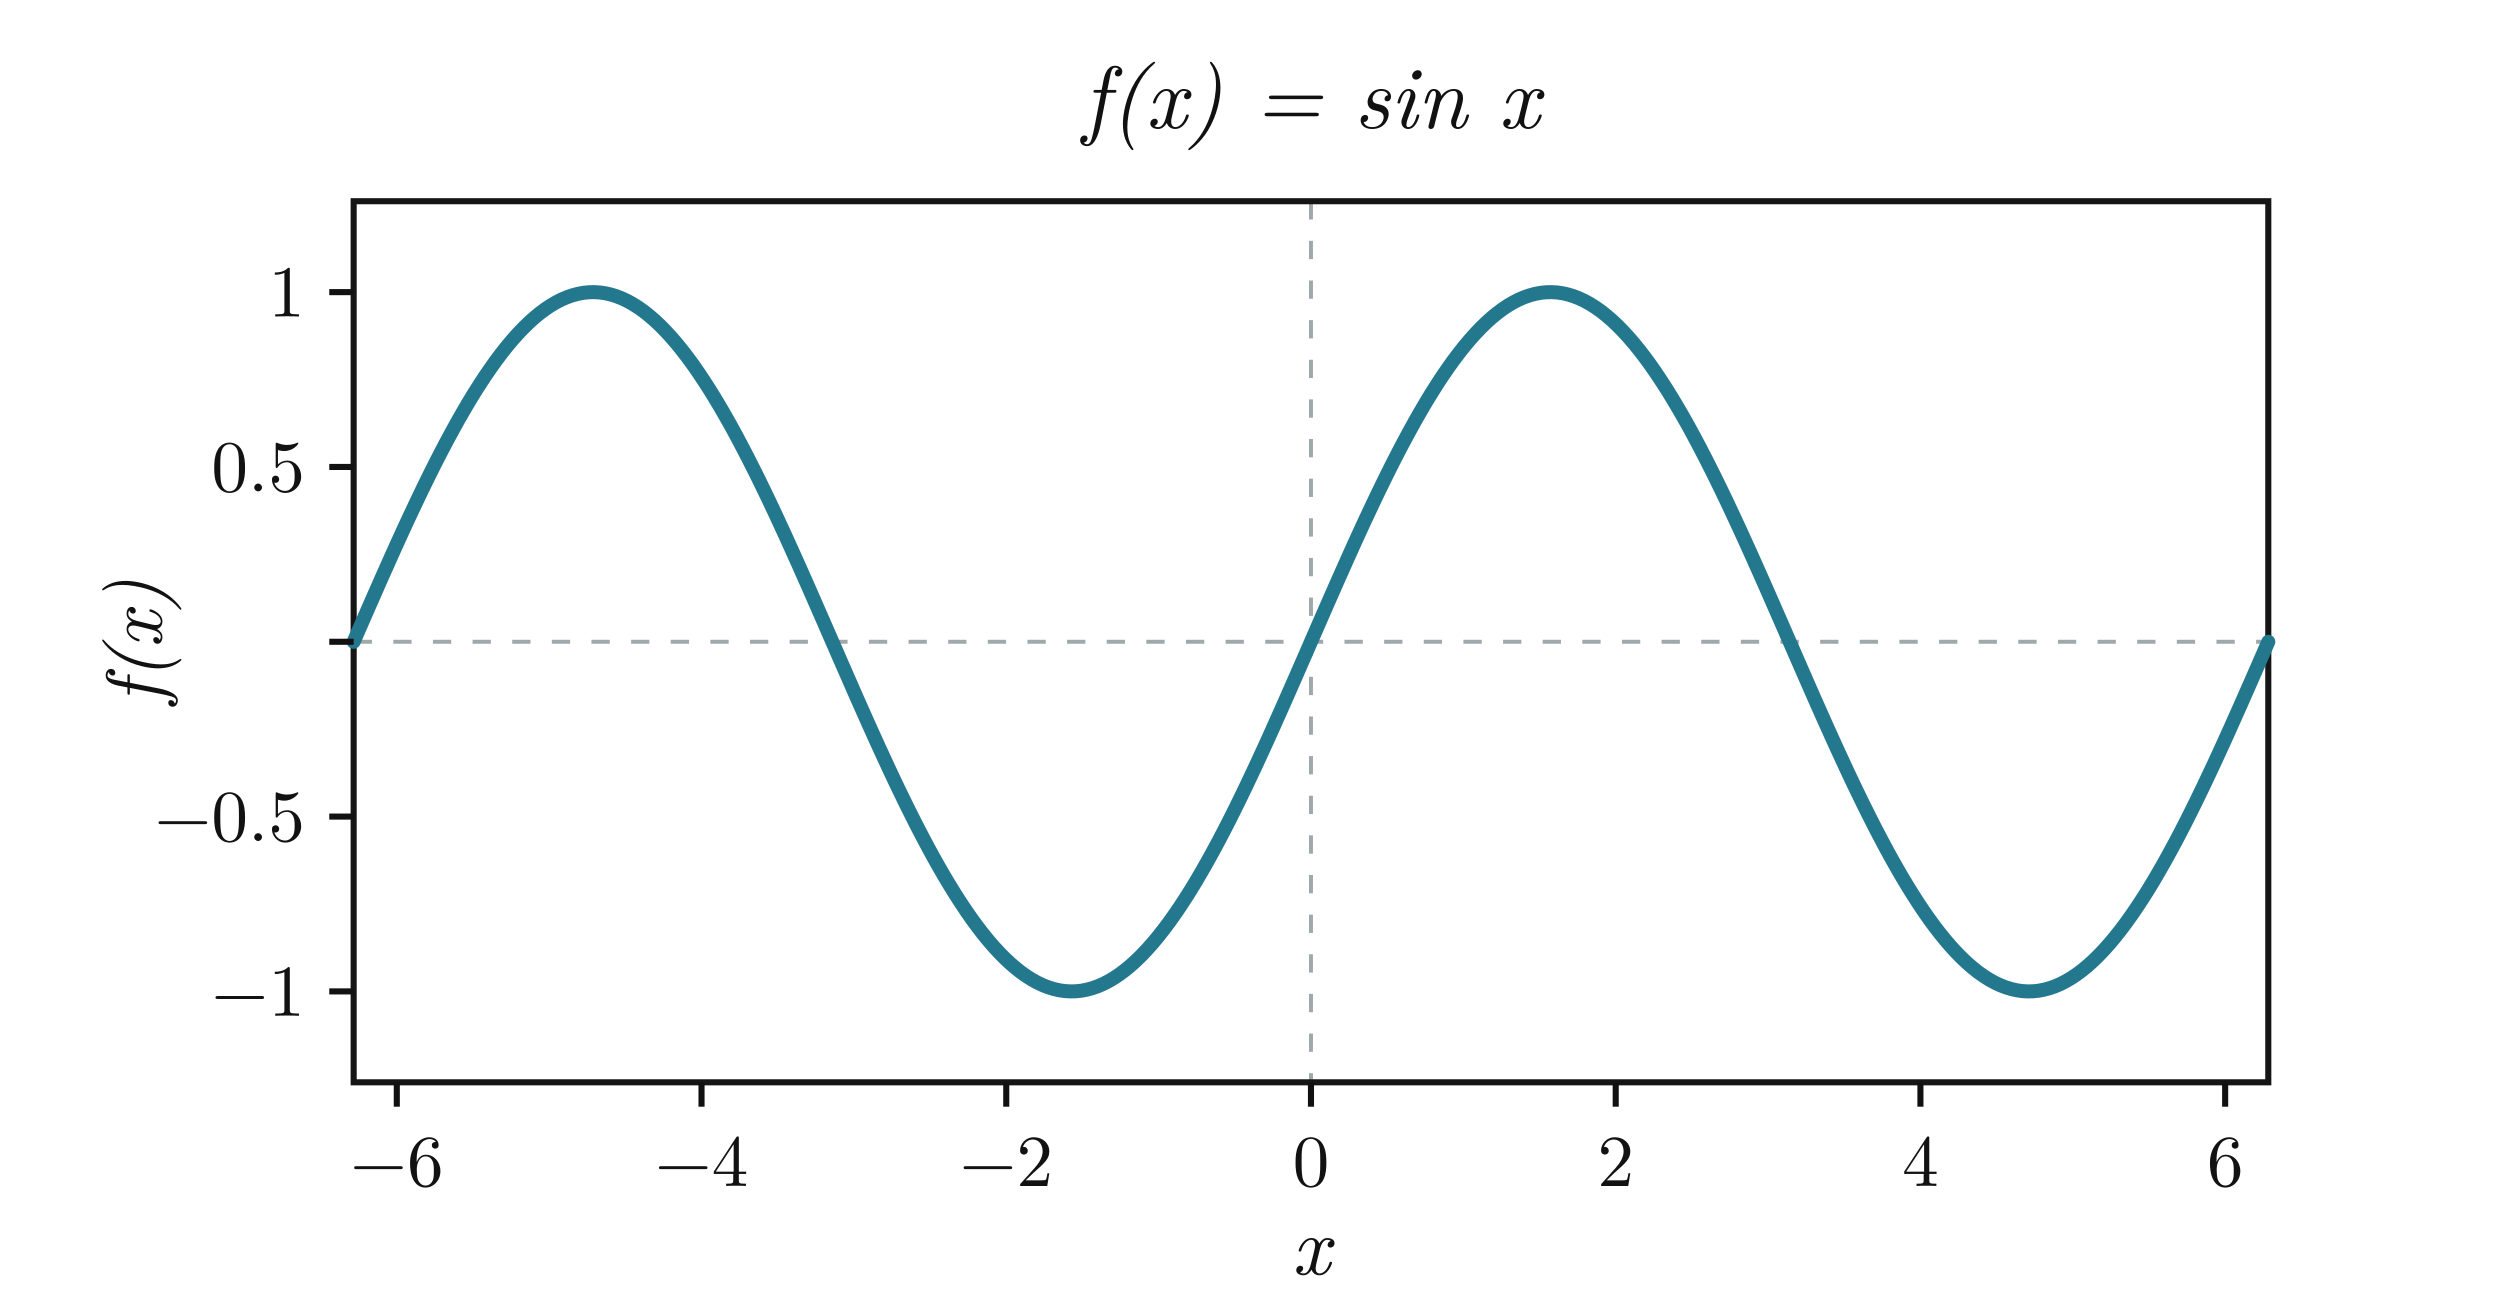
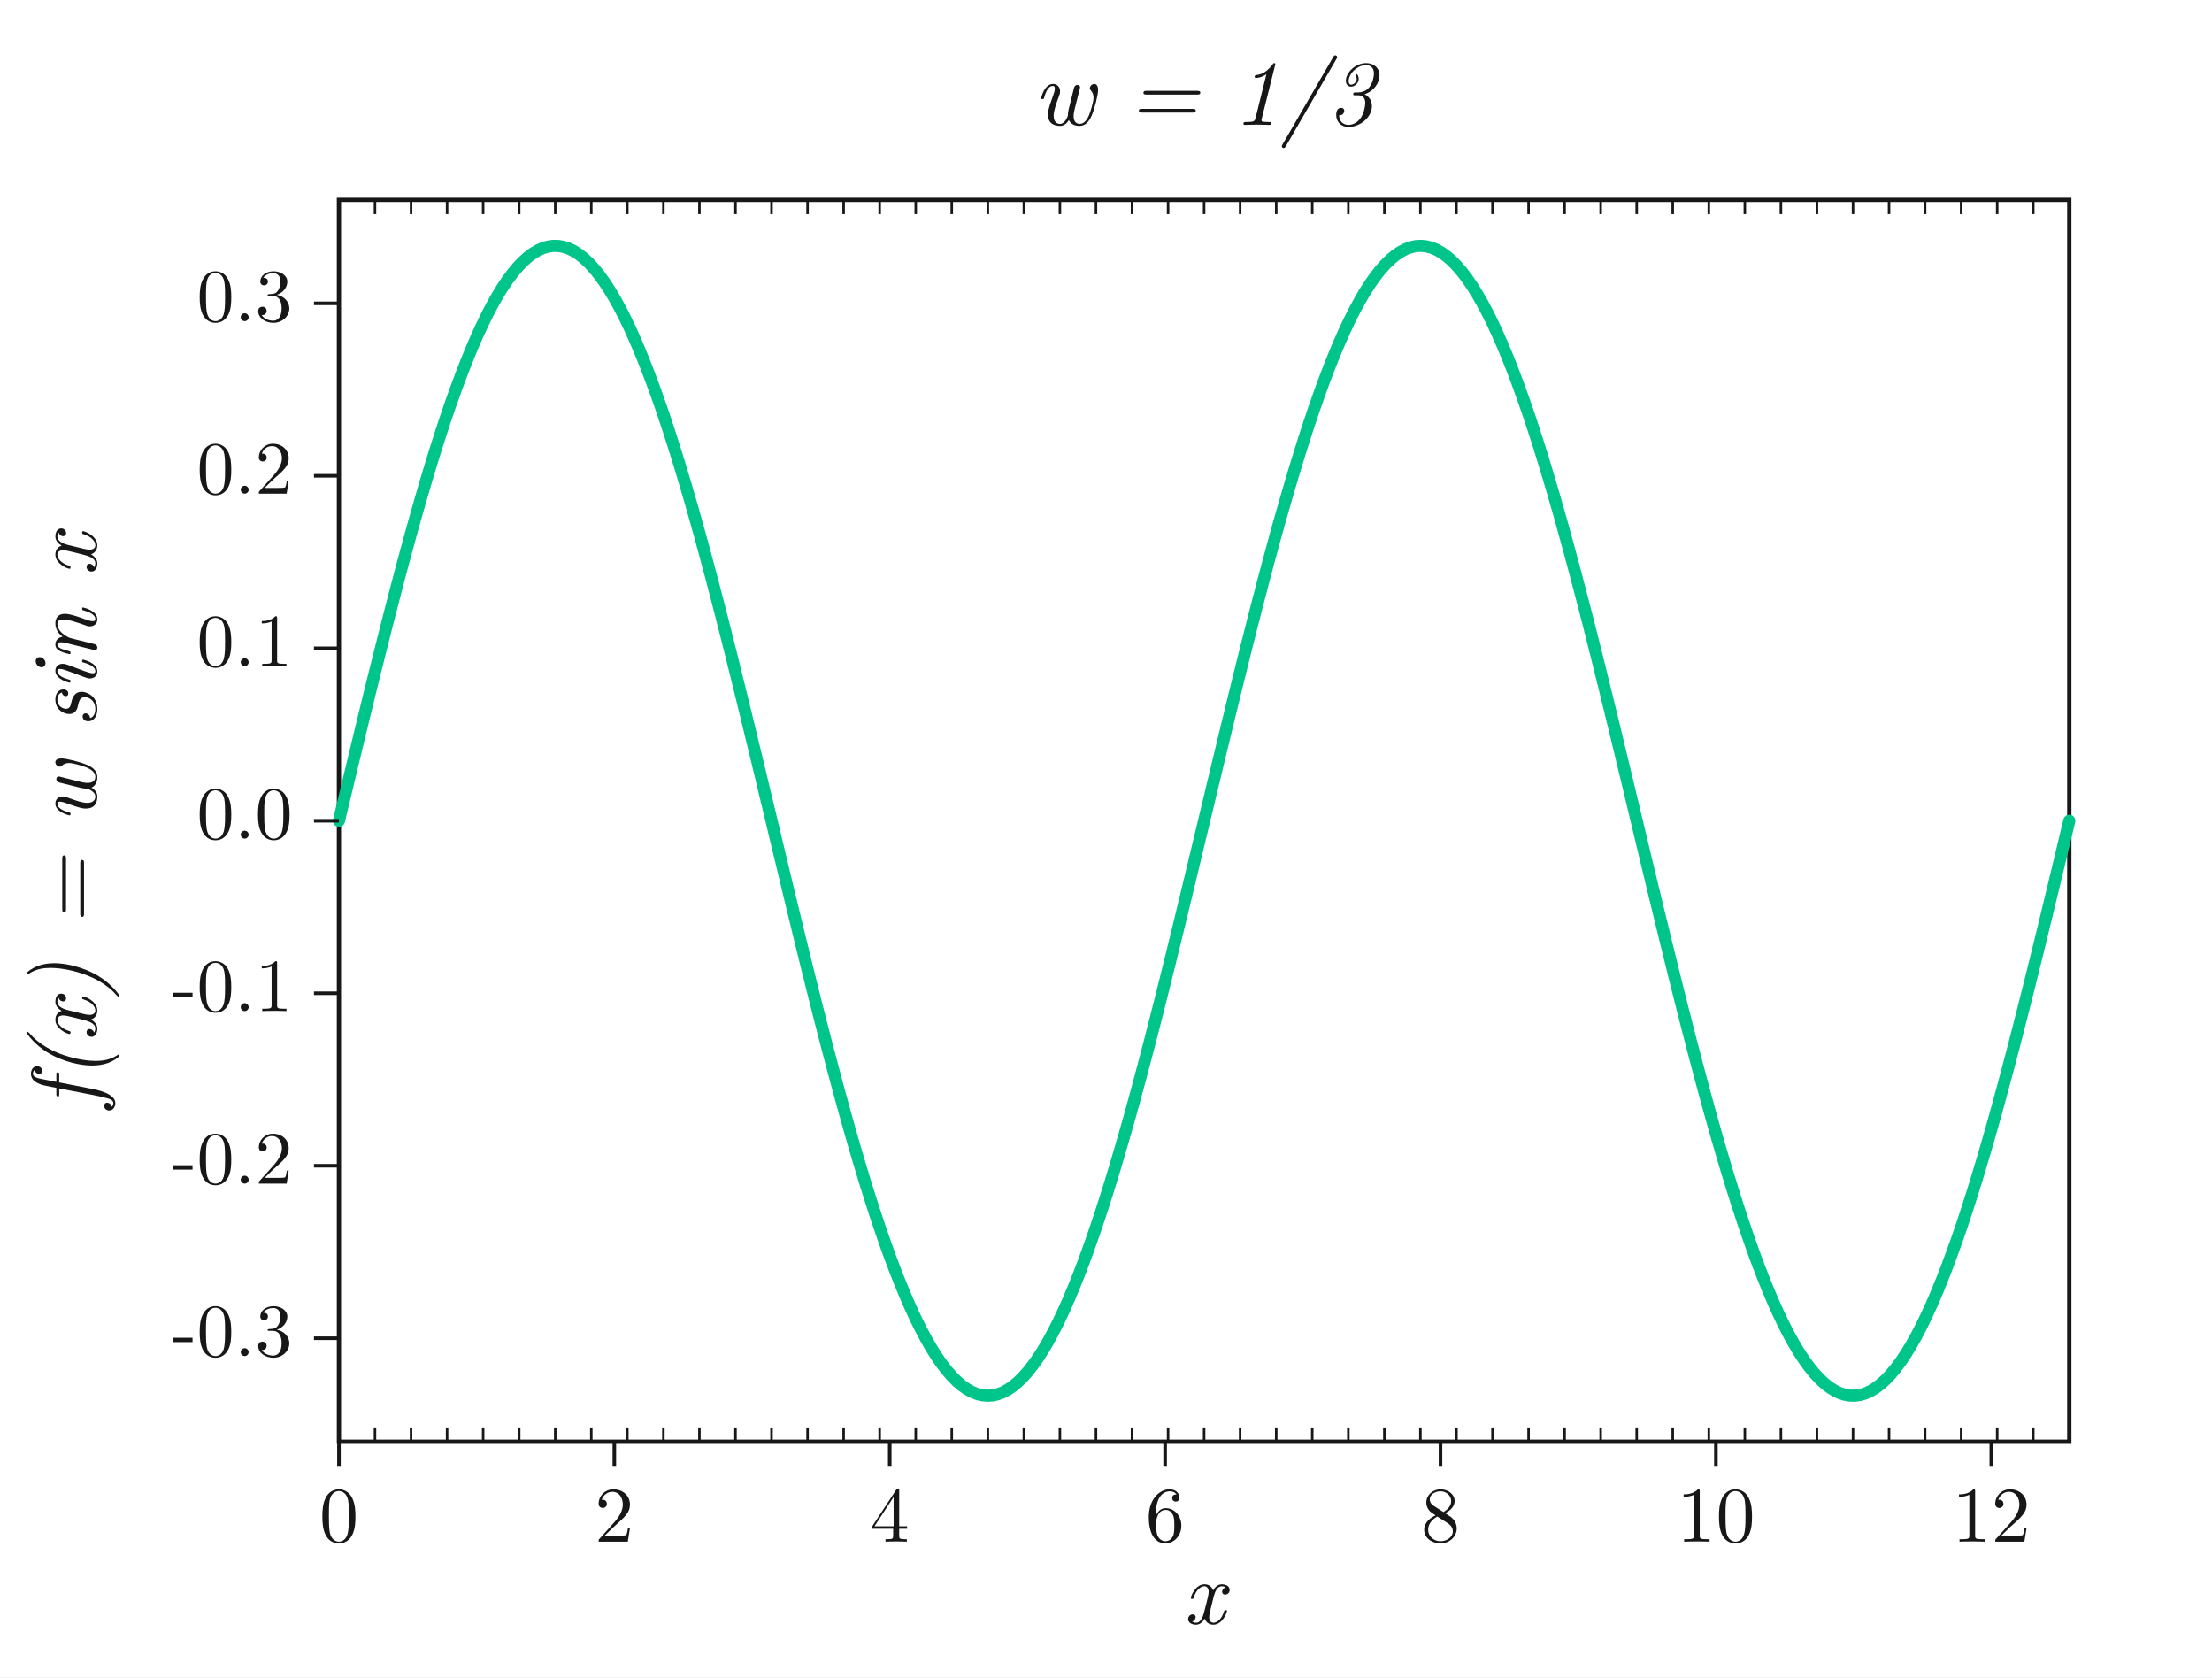
- <svg xmlns="http://www.w3.org/2000/svg" width="820" height="430" viewBox="0 0 820 430" role="img" aria-label="Illustrative sine plot with framed axes, reference grid lines, and LaTeX-style typography">
-   <rect width="820" height="430" fill="#fff" />
-   <text x="430" y="42" fill="#111" font-family="'Latin Modern Roman', 'Times New Roman', Georgia, serif" font-size="29" font-style="italic" text-anchor="middle">f(x) = sin x</text>
-   <path d="M430.00 66 V355 M116 210.50 H744" stroke="#9fa8aa" stroke-width="1.3" stroke-dasharray="6 7" fill="none" />
-   <rect x="116" y="66" width="628" height="289" fill="none" stroke="#151515" stroke-width="2" />
-   <path d="M116.00 210.50 L117.79 206.38 L119.59 202.27 L121.38 198.17 L123.18 194.09 L124.97 190.02 L126.77 185.99 L128.56 181.98 L130.35 178.01 L132.15 174.08 L133.94 170.20 L135.74 166.38 L137.53 162.60 L139.33 158.89 L141.12 155.25 L142.91 151.68 L144.71 148.18 L146.50 144.77 L148.30 141.44 L150.09 138.19 L151.89 135.05 L153.68 131.99 L155.47 129.04 L157.27 126.20 L159.06 123.46 L160.86 120.84 L162.65 118.33 L164.45 115.94 L166.24 113.67 L168.03 111.53 L169.83 109.51 L171.62 107.63 L173.42 105.87 L175.21 104.25 L177.01 102.77 L178.80 101.43 L180.59 100.23 L182.39 99.17 L184.18 98.25 L185.98 97.48 L187.77 96.86 L189.57 96.38 L191.36 96.04 L193.15 95.86 L194.95 95.82 L196.74 95.93 L198.54 96.19 L200.33 96.60 L202.13 97.15 L203.92 97.85 L205.71 98.69 L207.51 99.68 L209.30 100.81 L211.10 102.08 L212.89 103.50 L214.69 105.05 L216.48 106.73 L218.27 108.55 L220.07 110.50 L221.86 112.58 L223.66 114.79 L225.45 117.12 L227.25 119.57 L229.04 122.14 L230.83 124.82 L232.63 127.61 L234.42 130.51 L236.22 133.51 L238.01 136.61 L239.81 139.80 L241.60 143.09 L243.39 146.47 L245.19 149.92 L246.98 153.46 L248.78 157.06 L250.57 160.74 L252.37 164.48 L254.16 168.28 L255.95 172.14 L257.75 176.04 L259.54 179.99 L261.34 183.98 L263.13 188.00 L264.93 192.05 L266.72 196.13 L268.51 200.22 L270.31 204.33 L272.10 208.44 L273.90 212.56 L275.69 216.67 L277.49 220.78 L279.28 224.87 L281.07 228.95 L282.87 233.00 L284.66 237.02 L286.46 241.01 L288.25 244.96 L290.05 248.86 L291.84 252.72 L293.63 256.52 L295.43 260.26 L297.22 263.94 L299.02 267.54 L300.81 271.08 L302.61 274.53 L304.40 277.91 L306.19 281.20 L307.99 284.39 L309.78 287.49 L311.58 290.49 L313.37 293.39 L315.17 296.18 L316.96 298.86 L318.75 301.43 L320.55 303.88 L322.34 306.21 L324.14 308.42 L325.93 310.50 L327.73 312.45 L329.52 314.27 L331.31 315.95 L333.11 317.50 L334.90 318.92 L336.70 320.19 L338.49 321.32 L340.29 322.31 L342.08 323.15 L343.87 323.85 L345.67 324.40 L347.46 324.81 L349.26 325.07 L351.05 325.18 L352.85 325.14 L354.64 324.96 L356.43 324.62 L358.23 324.14 L360.02 323.52 L361.82 322.75 L363.61 321.83 L365.41 320.77 L367.20 319.57 L368.99 318.23 L370.79 316.75 L372.58 315.13 L374.38 313.37 L376.17 311.49 L377.97 309.47 L379.76 307.33 L381.55 305.06 L383.35 302.67 L385.14 300.16 L386.94 297.54 L388.73 294.80 L390.53 291.96 L392.32 289.01 L394.11 285.95 L395.91 282.81 L397.70 279.56 L399.50 276.23 L401.29 272.82 L403.09 269.32 L404.88 265.75 L406.67 262.11 L408.47 258.40 L410.26 254.62 L412.06 250.80 L413.85 246.92 L415.65 242.99 L417.44 239.02 L419.23 235.01 L421.03 230.98 L422.82 226.91 L424.62 222.83 L426.41 218.73 L428.21 214.62 L430.00 210.50 L431.79 206.38 L433.59 202.27 L435.38 198.17 L437.18 194.09 L438.97 190.02 L440.77 185.99 L442.56 181.98 L444.35 178.01 L446.15 174.08 L447.94 170.20 L449.74 166.38 L451.53 162.60 L453.33 158.89 L455.12 155.25 L456.91 151.68 L458.71 148.18 L460.50 144.77 L462.30 141.44 L464.09 138.19 L465.89 135.05 L467.68 131.99 L469.47 129.04 L471.27 126.20 L473.06 123.46 L474.86 120.84 L476.65 118.33 L478.45 115.94 L480.24 113.67 L482.03 111.53 L483.83 109.51 L485.62 107.63 L487.42 105.87 L489.21 104.25 L491.01 102.77 L492.80 101.43 L494.59 100.23 L496.39 99.17 L498.18 98.25 L499.98 97.48 L501.77 96.86 L503.57 96.38 L505.36 96.04 L507.15 95.86 L508.95 95.82 L510.74 95.93 L512.54 96.19 L514.33 96.60 L516.13 97.15 L517.92 97.85 L519.71 98.69 L521.51 99.68 L523.30 100.81 L525.10 102.08 L526.89 103.50 L528.69 105.05 L530.48 106.73 L532.27 108.55 L534.07 110.50 L535.86 112.58 L537.66 114.79 L539.45 117.12 L541.25 119.57 L543.04 122.14 L544.83 124.82 L546.63 127.61 L548.42 130.51 L550.22 133.51 L552.01 136.61 L553.81 139.80 L555.60 143.09 L557.39 146.47 L559.19 149.92 L560.98 153.46 L562.78 157.06 L564.57 160.74 L566.37 164.48 L568.16 168.28 L569.95 172.14 L571.75 176.04 L573.54 179.99 L575.34 183.98 L577.13 188.00 L578.93 192.05 L580.72 196.13 L582.51 200.22 L584.31 204.33 L586.10 208.44 L587.90 212.56 L589.69 216.67 L591.49 220.78 L593.28 224.87 L595.07 228.95 L596.87 233.00 L598.66 237.02 L600.46 241.01 L602.25 244.96 L604.05 248.86 L605.84 252.72 L607.63 256.52 L609.43 260.26 L611.22 263.94 L613.02 267.54 L614.81 271.08 L616.61 274.53 L618.40 277.91 L620.19 281.20 L621.99 284.39 L623.78 287.49 L625.58 290.49 L627.37 293.39 L629.17 296.18 L630.96 298.86 L632.75 301.43 L634.55 303.88 L636.34 306.21 L638.14 308.42 L639.93 310.50 L641.73 312.45 L643.52 314.27 L645.31 315.95 L647.11 317.50 L648.90 318.92 L650.70 320.19 L652.49 321.32 L654.29 322.31 L656.08 323.15 L657.87 323.85 L659.67 324.40 L661.46 324.81 L663.26 325.07 L665.05 325.18 L666.85 325.14 L668.64 324.96 L670.43 324.62 L672.23 324.14 L674.02 323.52 L675.82 322.75 L677.61 321.83 L679.41 320.77 L681.20 319.57 L682.99 318.23 L684.79 316.75 L686.58 315.13 L688.38 313.37 L690.17 311.49 L691.97 309.47 L693.76 307.33 L695.55 305.06 L697.35 302.67 L699.14 300.16 L700.94 297.54 L702.73 294.80 L704.53 291.96 L706.32 289.01 L708.11 285.95 L709.91 282.81 L711.70 279.56 L713.50 276.23 L715.29 272.82 L717.09 269.32 L718.88 265.75 L720.67 262.11 L722.47 258.40 L724.26 254.62 L726.06 250.80 L727.85 246.92 L729.65 242.99 L731.44 239.02 L733.23 235.01 L735.03 230.98 L736.82 226.91 L738.62 222.83 L740.41 218.73 L742.21 214.62 L744.00 210.50" stroke="#23788e" stroke-width="4.6" fill="none" stroke-linecap="round" stroke-linejoin="round" />
-   <path d="M130.15 355.00 v8" stroke="#111" stroke-width="2" />
-   <path d="M230.10 355.00 v8" stroke="#111" stroke-width="2" />
-   <path d="M330.05 355.00 v8" stroke="#111" stroke-width="2" />
-   <path d="M430.00 355.00 v8" stroke="#111" stroke-width="2" />
-   <path d="M529.95 355.00 v8" stroke="#111" stroke-width="2" />
-   <path d="M629.90 355.00 v8" stroke="#111" stroke-width="2" />
-   <path d="M729.85 355.00 v8" stroke="#111" stroke-width="2" />
-   <path d="M116 325.18 h-8" stroke="#111" stroke-width="2" />
-   <path d="M116 267.84 h-8" stroke="#111" stroke-width="2" />
-   <path d="M116 210.50 h-8" stroke="#111" stroke-width="2" />
-   <path d="M116 153.16 h-8" stroke="#111" stroke-width="2" />
-   <path d="M116 95.82 h-8" stroke="#111" stroke-width="2" />
-   <g fill="#121212" font-family="'Latin Modern Roman', 'Times New Roman', Georgia, serif" font-size="24" text-anchor="middle">
-     <text x="130.15" y="389">−6</text>
-     <text x="230.10" y="389">−4</text>
-     <text x="330.05" y="389">−2</text>
-     <text x="430.00" y="389">0</text>
-     <text x="529.95" y="389">2</text>
-     <text x="629.90" y="389">4</text>
-     <text x="729.85" y="389">6</text>
-     <text text-anchor="end" x="100" y="333.18">−1</text>
-     <text text-anchor="end" x="100" y="275.84">−0.5</text>
-     <text text-anchor="end" x="100" y="161.16">0.5</text>
-     <text text-anchor="end" x="100" y="103.82">1</text>
-     <text font-size="27" font-style="italic" x="430" y="418">x</text>
-     <text font-size="26" x="53" y="210.5" transform="rotate(-90 53 210.5)" font-style="italic">f(x)</text>
+ <svg xmlns="http://www.w3.org/2000/svg" viewBox="0 0 620 470" role="img" aria-label="Current LaTeX-style Mathematica plot of (1/3) sin x from 0 to 4pi">
+   <rect width="620" height="470" fill="#fff" />
+   <line x1="95" x2="580" y1="375.00" y2="375.00" stroke="#ddd" stroke-width=".85" />
+   <line x1="95" x2="580" y1="326.67" y2="326.67" stroke="#ddd" stroke-width=".85" />
+   <line x1="95" x2="580" y1="278.33" y2="278.33" stroke="#ddd" stroke-width=".85" />
+   <line x1="95" x2="580" y1="230.00" y2="230.00" stroke="#ddd" stroke-width=".85" />
+   <line x1="95" x2="580" y1="181.67" y2="181.67" stroke="#ddd" stroke-width=".85" />
+   <line x1="95" x2="580" y1="133.33" y2="133.33" stroke="#ddd" stroke-width=".85" />
+   <line x1="95" x2="580" y1="85.00" y2="85.00" stroke="#ddd" stroke-width=".85" />
+   <rect x="95" y="56" width="485" height="348" fill="white" stroke="#171717" stroke-width="1.2" />
+   <path d="M95.00 56 v4 M95.00 404 v-4" stroke="#171717" stroke-width=".7" />
+   <path d="M105.10 56 v4 M105.10 404 v-4" stroke="#171717" stroke-width=".7" />
+   <path d="M115.21 56 v4 M115.21 404 v-4" stroke="#171717" stroke-width=".7" />
+   <path d="M125.31 56 v4 M125.31 404 v-4" stroke="#171717" stroke-width=".7" />
+   <path d="M135.42 56 v4 M135.42 404 v-4" stroke="#171717" stroke-width=".7" />
+   <path d="M145.52 56 v4 M145.52 404 v-4" stroke="#171717" stroke-width=".7" />
+   <path d="M155.63 56 v4 M155.63 404 v-4" stroke="#171717" stroke-width=".7" />
+   <path d="M165.73 56 v4 M165.73 404 v-4" stroke="#171717" stroke-width=".7" />
+   <path d="M175.83 56 v4 M175.83 404 v-4" stroke="#171717" stroke-width=".7" />
+   <path d="M185.94 56 v4 M185.94 404 v-4" stroke="#171717" stroke-width=".7" />
+   <path d="M196.04 56 v4 M196.04 404 v-4" stroke="#171717" stroke-width=".7" />
+   <path d="M206.15 56 v4 M206.15 404 v-4" stroke="#171717" stroke-width=".7" />
+   <path d="M216.25 56 v4 M216.25 404 v-4" stroke="#171717" stroke-width=".7" />
+   <path d="M226.35 56 v4 M226.35 404 v-4" stroke="#171717" stroke-width=".7" />
+   <path d="M236.46 56 v4 M236.46 404 v-4" stroke="#171717" stroke-width=".7" />
+   <path d="M246.56 56 v4 M246.56 404 v-4" stroke="#171717" stroke-width=".7" />
+   <path d="M256.67 56 v4 M256.67 404 v-4" stroke="#171717" stroke-width=".7" />
+   <path d="M266.77 56 v4 M266.77 404 v-4" stroke="#171717" stroke-width=".7" />
+   <path d="M276.88 56 v4 M276.88 404 v-4" stroke="#171717" stroke-width=".7" />
+   <path d="M286.98 56 v4 M286.98 404 v-4" stroke="#171717" stroke-width=".7" />
+   <path d="M297.08 56 v4 M297.08 404 v-4" stroke="#171717" stroke-width=".7" />
+   <path d="M307.19 56 v4 M307.19 404 v-4" stroke="#171717" stroke-width=".7" />
+   <path d="M317.29 56 v4 M317.29 404 v-4" stroke="#171717" stroke-width=".7" />
+   <path d="M327.40 56 v4 M327.40 404 v-4" stroke="#171717" stroke-width=".7" />
+   <path d="M337.50 56 v4 M337.50 404 v-4" stroke="#171717" stroke-width=".7" />
+   <path d="M347.60 56 v4 M347.60 404 v-4" stroke="#171717" stroke-width=".7" />
+   <path d="M357.71 56 v4 M357.71 404 v-4" stroke="#171717" stroke-width=".7" />
+   <path d="M367.81 56 v4 M367.81 404 v-4" stroke="#171717" stroke-width=".7" />
+   <path d="M377.92 56 v4 M377.92 404 v-4" stroke="#171717" stroke-width=".7" />
+   <path d="M388.02 56 v4 M388.02 404 v-4" stroke="#171717" stroke-width=".7" />
+   <path d="M398.12 56 v4 M398.12 404 v-4" stroke="#171717" stroke-width=".7" />
+   <path d="M408.23 56 v4 M408.23 404 v-4" stroke="#171717" stroke-width=".7" />
+   <path d="M418.33 56 v4 M418.33 404 v-4" stroke="#171717" stroke-width=".7" />
+   <path d="M428.44 56 v4 M428.44 404 v-4" stroke="#171717" stroke-width=".7" />
+   <path d="M438.54 56 v4 M438.54 404 v-4" stroke="#171717" stroke-width=".7" />
+   <path d="M448.65 56 v4 M448.65 404 v-4" stroke="#171717" stroke-width=".7" />
+   <path d="M458.75 56 v4 M458.75 404 v-4" stroke="#171717" stroke-width=".7" />
+   <path d="M468.85 56 v4 M468.85 404 v-4" stroke="#171717" stroke-width=".7" />
+   <path d="M478.96 56 v4 M478.96 404 v-4" stroke="#171717" stroke-width=".7" />
+   <path d="M489.06 56 v4 M489.06 404 v-4" stroke="#171717" stroke-width=".7" />
+   <path d="M499.17 56 v4 M499.17 404 v-4" stroke="#171717" stroke-width=".7" />
+   <path d="M509.27 56 v4 M509.27 404 v-4" stroke="#171717" stroke-width=".7" />
+   <path d="M519.38 56 v4 M519.38 404 v-4" stroke="#171717" stroke-width=".7" />
+   <path d="M529.48 56 v4 M529.48 404 v-4" stroke="#171717" stroke-width=".7" />
+   <path d="M539.58 56 v4 M539.58 404 v-4" stroke="#171717" stroke-width=".7" />
+   <path d="M549.69 56 v4 M549.69 404 v-4" stroke="#171717" stroke-width=".7" />
+   <path d="M559.79 56 v4 M559.79 404 v-4" stroke="#171717" stroke-width=".7" />
+   <path d="M569.90 56 v4 M569.90 404 v-4" stroke="#171717" stroke-width=".7" />
+   <path d="M580.00 56 v4 M580.00 404 v-4" stroke="#171717" stroke-width=".7" />
+   <path d="M95.00,230.00L96.43,224.03L97.86,218.07L99.29,212.12L100.72,206.20L102.15,200.31L103.58,194.46L105.01,188.66L106.45,182.92L107.88,177.24L109.31,171.64L110.74,166.11L112.17,160.67L113.60,155.33L115.03,150.09L116.46,144.96L117.89,139.95L119.32,135.06L120.75,130.30L122.18,125.68L123.61,121.20L125.04,116.87L126.47,112.70L127.91,108.69L129.34,104.84L130.77,101.17L132.20,97.67L133.63,94.35L135.06,91.23L136.49,88.29L137.92,85.55L139.35,83.00L140.78,80.66L142.21,78.52L143.64,76.59L145.07,74.87L146.50,73.37L147.94,72.08L149.37,71.00L150.80,70.15L152.23,69.51L153.66,69.10L155.09,68.90L156.52,68.93L157.95,69.18L159.38,69.65L160.81,70.34L162.24,71.25L163.67,72.38L165.10,73.72L166.53,75.28L167.96,77.05L169.40,79.04L170.83,81.22L172.26,83.62L173.69,86.21L175.12,89.00L176.55,91.99L177.98,95.17L179.41,98.53L180.84,102.07L182.27,105.79L183.70,109.67L185.13,113.73L186.56,117.94L187.99,122.31L189.42,126.82L190.86,131.48L192.29,136.27L193.72,141.19L195.15,146.23L196.58,151.39L198.01,156.66L199.44,162.02L200.87,167.48L202.30,173.03L203.73,178.65L205.16,184.35L206.59,190.11L208.02,195.92L209.45,201.78L210.88,207.68L212.32,213.60L213.75,219.56L215.18,225.52L216.61,231.49L218.04,237.46L219.47,243.42L220.90,249.36L222.33,255.28L223.76,261.16L225.19,266.99L226.62,272.78L228.05,278.51L229.48,284.17L230.91,289.75L232.35,295.26L233.78,300.67L235.21,305.99L236.64,311.20L238.07,316.30L239.50,321.29L240.93,326.14L242.36,330.87L243.79,335.45L245.22,339.90L246.65,344.19L248.08,348.32L249.51,352.29L250.94,356.09L252.37,359.72L253.81,363.18L255.24,366.45L256.67,369.53L258.10,372.42L259.53,375.11L260.96,377.60L262.39,379.90L263.82,381.98L265.25,383.86L266.68,385.52L268.11,386.98L269.54,388.21L270.97,389.23L272.40,390.03L273.83,390.61L275.27,390.97L276.70,391.11L278.13,391.03L279.56,390.72L280.99,390.20L282.42,389.45L283.85,388.49L285.28,387.31L286.71,385.91L288.14,384.30L289.57,382.47L291.00,380.44L292.43,378.20L293.86,375.75L295.29,373.11L296.73,370.27L298.16,367.23L299.59,364.01L301.02,360.60L302.45,357.02L303.88,353.26L305.31,349.33L306.74,345.23L308.17,340.98L309.60,336.58L311.03,332.03L312.46,327.34L313.89,322.51L315.32,317.56L316.76,312.49L318.19,307.30L319.62,302.01L321.05,296.62L322.48,291.14L323.91,285.57L325.34,279.93L326.77,274.22L328.20,268.44L329.63,262.62L331.06,256.75L332.49,250.84L333.92,244.91L335.35,238.95L336.78,232.99L338.22,227.01L339.65,221.05L341.08,215.09L342.51,209.16L343.94,203.25L345.37,197.38L346.80,191.56L348.23,185.78L349.66,180.07L351.09,174.43L352.52,168.86L353.95,163.38L355.38,157.99L356.81,152.70L358.24,147.51L359.68,142.44L361.11,137.49L362.54,132.66L363.97,127.97L365.40,123.42L366.83,119.02L368.26,114.77L369.69,110.67L371.12,106.74L372.55,102.98L373.98,99.40L375.41,95.99L376.84,92.77L378.27,89.73L379.71,86.89L381.14,84.25L382.57,81.80L384.00,79.56L385.43,77.53L386.86,75.70L388.29,74.09L389.72,72.69L391.15,71.51L392.58,70.55L394.01,69.80L395.44,69.28L396.87,68.97L398.30,68.89L399.73,69.03L401.17,69.39L402.60,69.97L404.03,70.77L405.46,71.79L406.89,73.02L408.32,74.48L409.75,76.14L411.18,78.02L412.61,80.10L414.04,82.40L415.47,84.89L416.90,87.58L418.33,90.47L419.76,93.55L421.19,96.82L422.63,100.28L424.06,103.91L425.49,107.71L426.92,111.68L428.35,115.81L429.78,120.10L431.21,124.55L432.64,129.13L434.07,133.86L435.50,138.71L436.93,143.70L438.36,148.80L439.79,154.01L441.22,159.33L442.65,164.74L444.09,170.25L445.52,175.83L446.95,181.49L448.38,187.22L449.81,193.01L451.24,198.84L452.67,204.72L454.10,210.64L455.53,216.58L456.96,222.54L458.39,228.51L459.82,234.48L461.25,240.44L462.68,246.40L464.12,252.32L465.55,258.22L466.98,264.08L468.41,269.89L469.84,275.65L471.27,281.35L472.70,286.97L474.13,292.52L475.56,297.98L476.99,303.34L478.42,308.61L479.85,313.77L481.28,318.81L482.71,323.73L484.14,328.52L485.58,333.18L487.01,337.69L488.44,342.06L489.87,346.27L491.30,350.33L492.73,354.21L494.16,357.93L495.59,361.47L497.02,364.83L498.45,368.01L499.88,371.00L501.31,373.79L502.74,376.38L504.17,378.78L505.60,380.96L507.04,382.95L508.47,384.72L509.90,386.28L511.33,387.62L512.76,388.75L514.19,389.66L515.62,390.35L517.05,390.82L518.48,391.07L519.91,391.10L521.34,390.90L522.77,390.49L524.20,389.85L525.63,389.00L527.06,387.92L528.50,386.63L529.93,385.13L531.36,383.41L532.79,381.48L534.22,379.34L535.65,377.00L537.08,374.45L538.51,371.71L539.94,368.77L541.37,365.65L542.80,362.33L544.23,358.83L545.66,355.16L547.09,351.31L548.53,347.30L549.96,343.13L551.39,338.80L552.82,334.32L554.25,329.70L555.68,324.94L557.11,320.05L558.54,315.04L559.97,309.91L561.40,304.67L562.83,299.33L564.26,293.89L565.69,288.36L567.12,282.76L568.55,277.08L569.99,271.34L571.42,265.54L572.85,259.69L574.28,253.80L575.71,247.88L577.14,241.93L578.57,235.97L580.00,230.00" stroke="#00c58a" stroke-width="3.4" fill="none" stroke-linecap="round" />
+   <line x1="95.00" y1="404" x2="95.00" y2="411" stroke="#171717" stroke-width="1" />
+   <text x="95.00" y="432.00" font-family="'Latin Modern Roman', 'STIX Two Text', 'Times New Roman',serif" font-size="22" fill="#171717" text-anchor="middle">0</text>
+   <line x1="172.19" y1="404" x2="172.19" y2="411" stroke="#171717" stroke-width="1" />
+   <text x="172.19" y="432.00" font-family="'Latin Modern Roman', 'STIX Two Text', 'Times New Roman',serif" font-size="22" fill="#171717" text-anchor="middle">2</text>
+   <line x1="249.38" y1="404" x2="249.38" y2="411" stroke="#171717" stroke-width="1" />
+   <text x="249.38" y="432.00" font-family="'Latin Modern Roman', 'STIX Two Text', 'Times New Roman',serif" font-size="22" fill="#171717" text-anchor="middle">4</text>
+   <line x1="326.57" y1="404" x2="326.57" y2="411" stroke="#171717" stroke-width="1" />
+   <text x="326.57" y="432.00" font-family="'Latin Modern Roman', 'STIX Two Text', 'Times New Roman',serif" font-size="22" fill="#171717" text-anchor="middle">6</text>
+   <line x1="403.76" y1="404" x2="403.76" y2="411" stroke="#171717" stroke-width="1" />
+   <text x="403.76" y="432.00" font-family="'Latin Modern Roman', 'STIX Two Text', 'Times New Roman',serif" font-size="22" fill="#171717" text-anchor="middle">8</text>
+   <line x1="480.95" y1="404" x2="480.95" y2="411" stroke="#171717" stroke-width="1" />
+   <text x="480.95" y="432.00" font-family="'Latin Modern Roman', 'STIX Two Text', 'Times New Roman',serif" font-size="22" fill="#171717" text-anchor="middle">10</text>
+   <line x1="558.14" y1="404" x2="558.14" y2="411" stroke="#171717" stroke-width="1" />
+   <text x="558.14" y="432.00" font-family="'Latin Modern Roman', 'STIX Two Text', 'Times New Roman',serif" font-size="22" fill="#171717" text-anchor="middle">12</text>
+   <line x1="88" y1="375.00" x2="95" y2="375.00" stroke="#171717" stroke-width="1" />
+   <text x="82.00" y="380.00" font-family="'Latin Modern Roman', 'STIX Two Text', 'Times New Roman',serif" font-size="21" fill="#171717" text-anchor="end">-0.3</text>
+   <line x1="88" y1="326.67" x2="95" y2="326.67" stroke="#171717" stroke-width="1" />
+   <text x="82.00" y="331.67" font-family="'Latin Modern Roman', 'STIX Two Text', 'Times New Roman',serif" font-size="21" fill="#171717" text-anchor="end">-0.2</text>
+   <line x1="88" y1="278.33" x2="95" y2="278.33" stroke="#171717" stroke-width="1" />
+   <text x="82.00" y="283.33" font-family="'Latin Modern Roman', 'STIX Two Text', 'Times New Roman',serif" font-size="21" fill="#171717" text-anchor="end">-0.1</text>
+   <line x1="88" y1="230.00" x2="95" y2="230.00" stroke="#171717" stroke-width="1" />
+   <text x="82.00" y="235.00" font-family="'Latin Modern Roman', 'STIX Two Text', 'Times New Roman',serif" font-size="21" fill="#171717" text-anchor="end">0.0</text>
+   <line x1="88" y1="181.67" x2="95" y2="181.67" stroke="#171717" stroke-width="1" />
+   <text x="82.00" y="186.67" font-family="'Latin Modern Roman', 'STIX Two Text', 'Times New Roman',serif" font-size="21" fill="#171717" text-anchor="end">0.1</text>
+   <line x1="88" y1="133.33" x2="95" y2="133.33" stroke="#171717" stroke-width="1" />
+   <text x="82.00" y="138.33" font-family="'Latin Modern Roman', 'STIX Two Text', 'Times New Roman',serif" font-size="21" fill="#171717" text-anchor="end">0.2</text>
+   <line x1="88" y1="85.00" x2="95" y2="85.00" stroke="#171717" stroke-width="1" />
+   <text x="82.00" y="90.00" font-family="'Latin Modern Roman', 'STIX Two Text', 'Times New Roman',serif" font-size="21" fill="#171717" text-anchor="end">0.3</text>
+   <text x="337.50" y="35.00" font-family="'Latin Modern Roman', 'STIX Two Text', 'Times New Roman',serif" font-size="26" fill="#171717" text-anchor="middle" font-style="italic">w = 1/3</text>
+   <text x="337.50" y="455.00" font-family="'Latin Modern Roman', 'STIX Two Text', 'Times New Roman',serif" font-size="25" fill="#171717" text-anchor="middle" font-style="italic">x</text>
+   <g transform="translate(27 230) rotate(-90)">
+     <text x="0.00" y="0.00" font-family="'Latin Modern Roman', 'STIX Two Text', 'Times New Roman',serif" font-size="26" fill="#171717" text-anchor="middle" font-style="italic">f(x) = w sin x</text>
  </g>
</svg>
